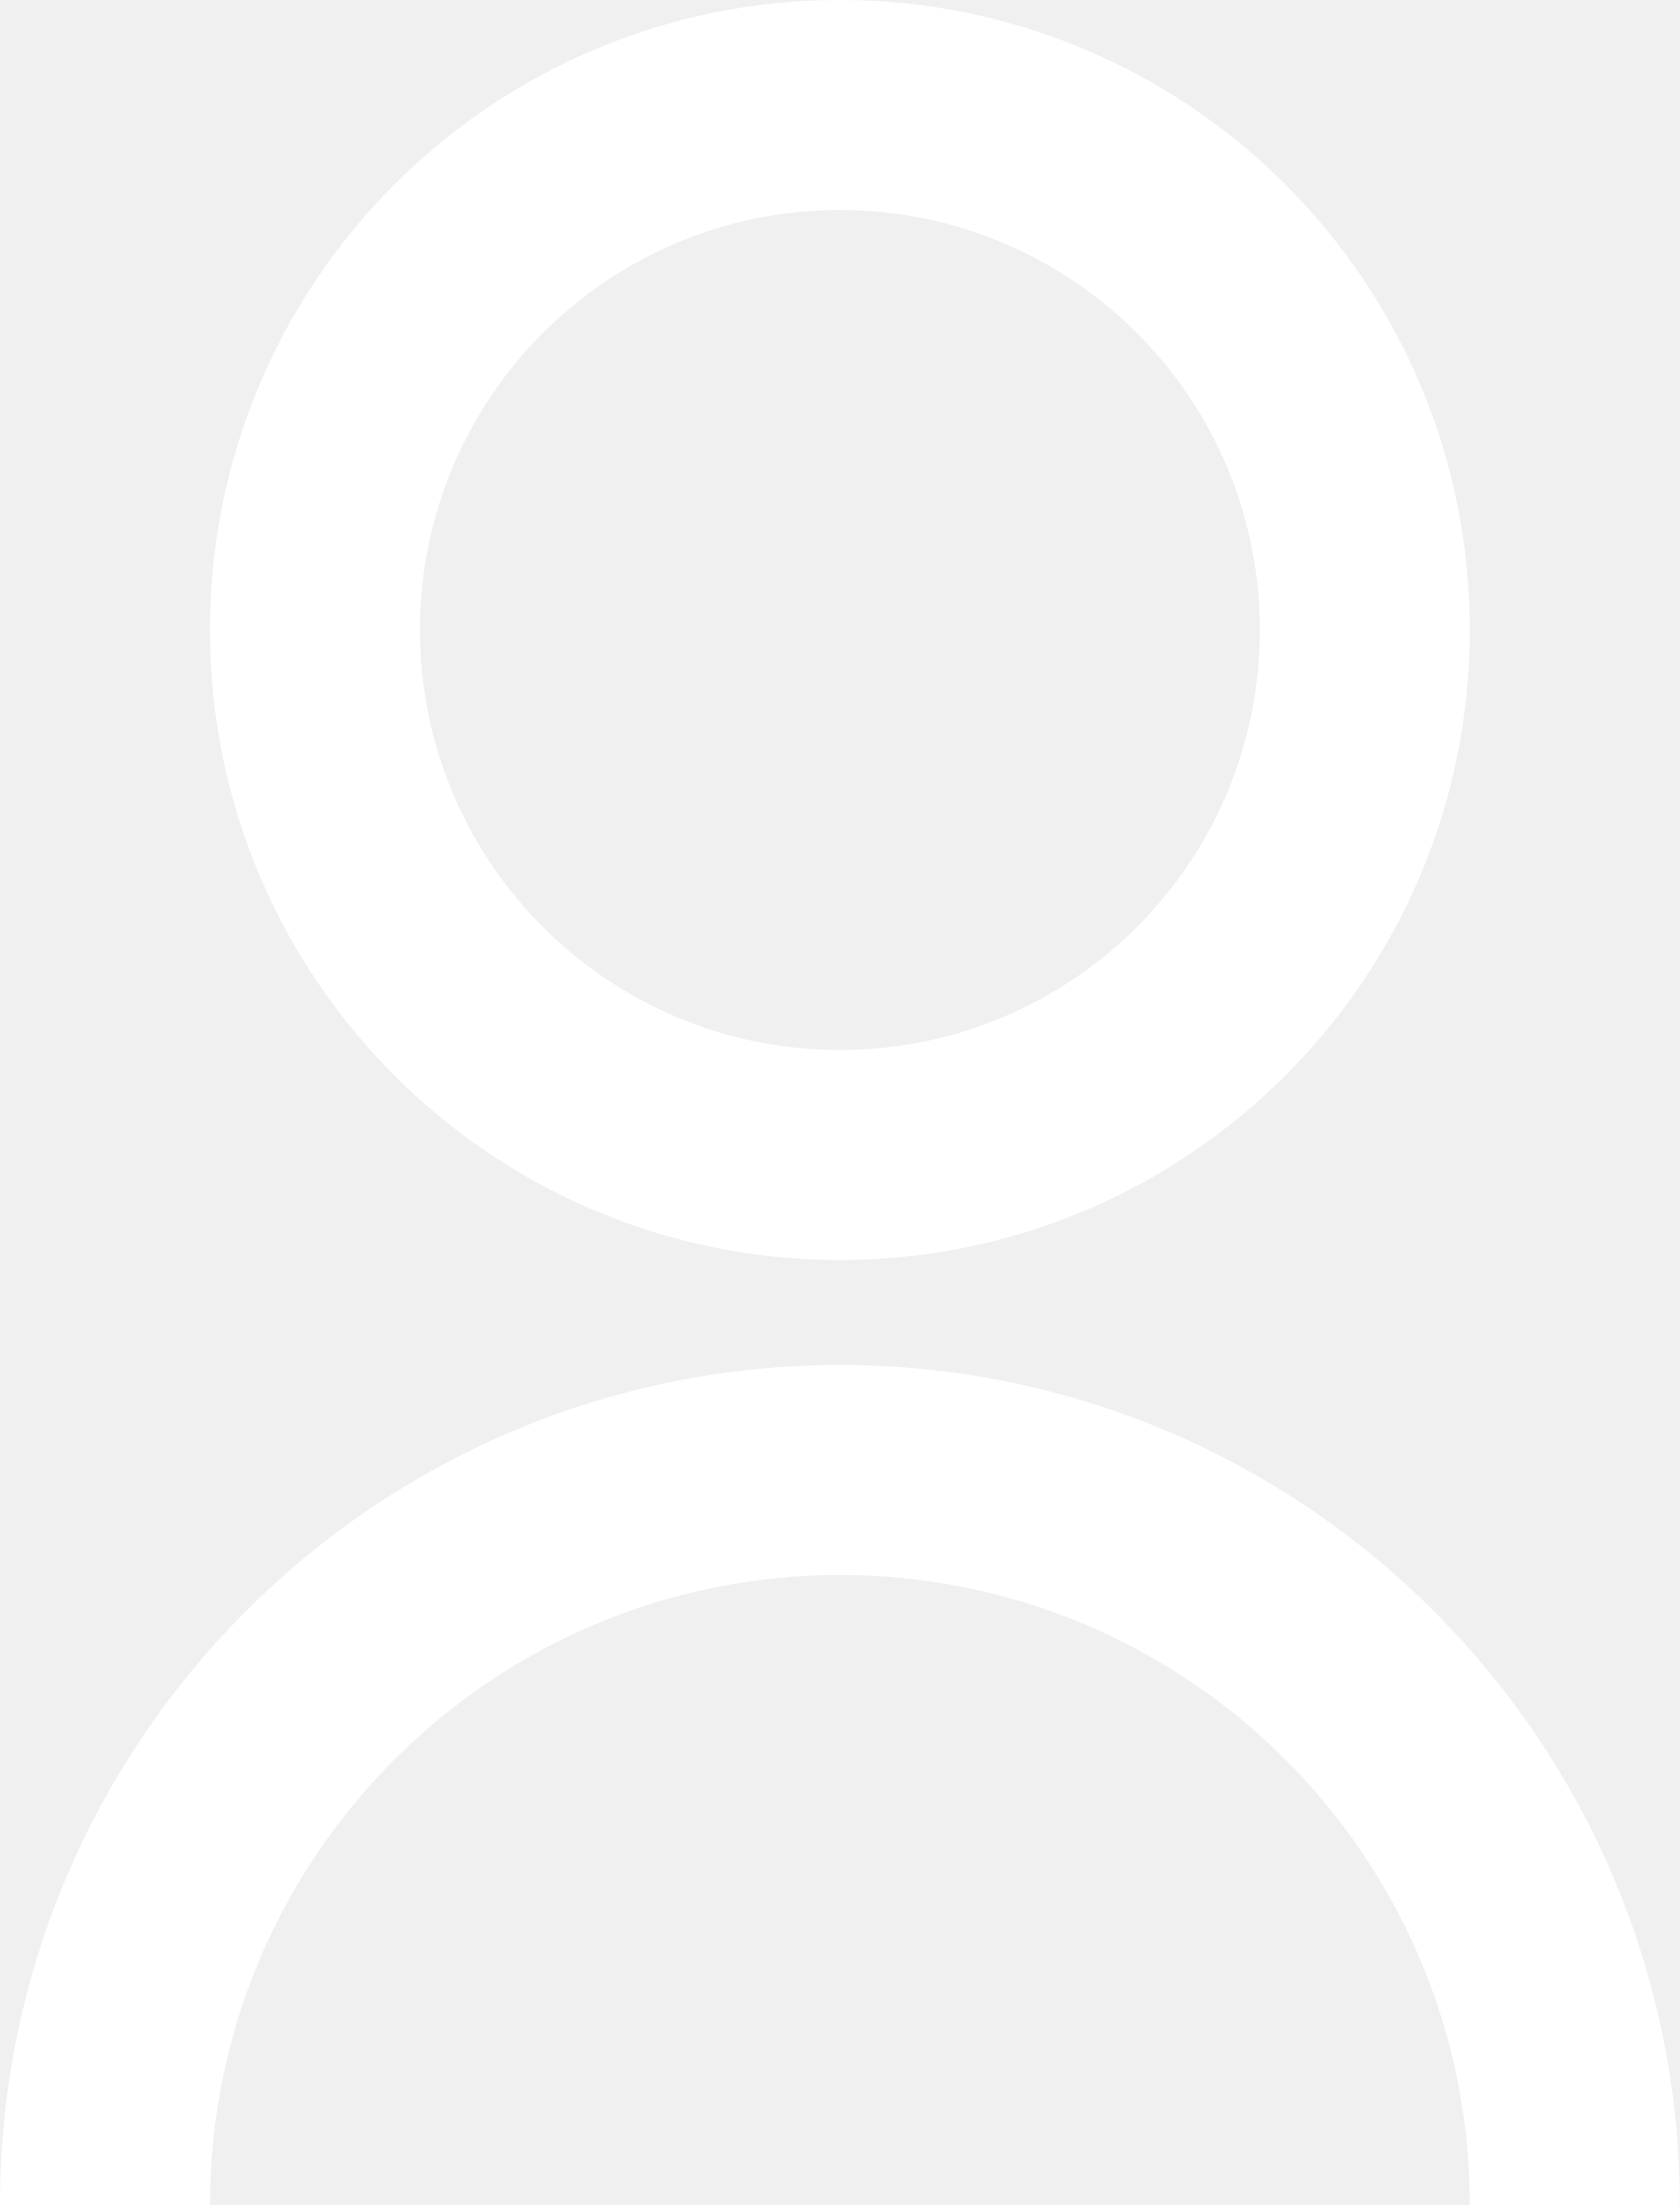
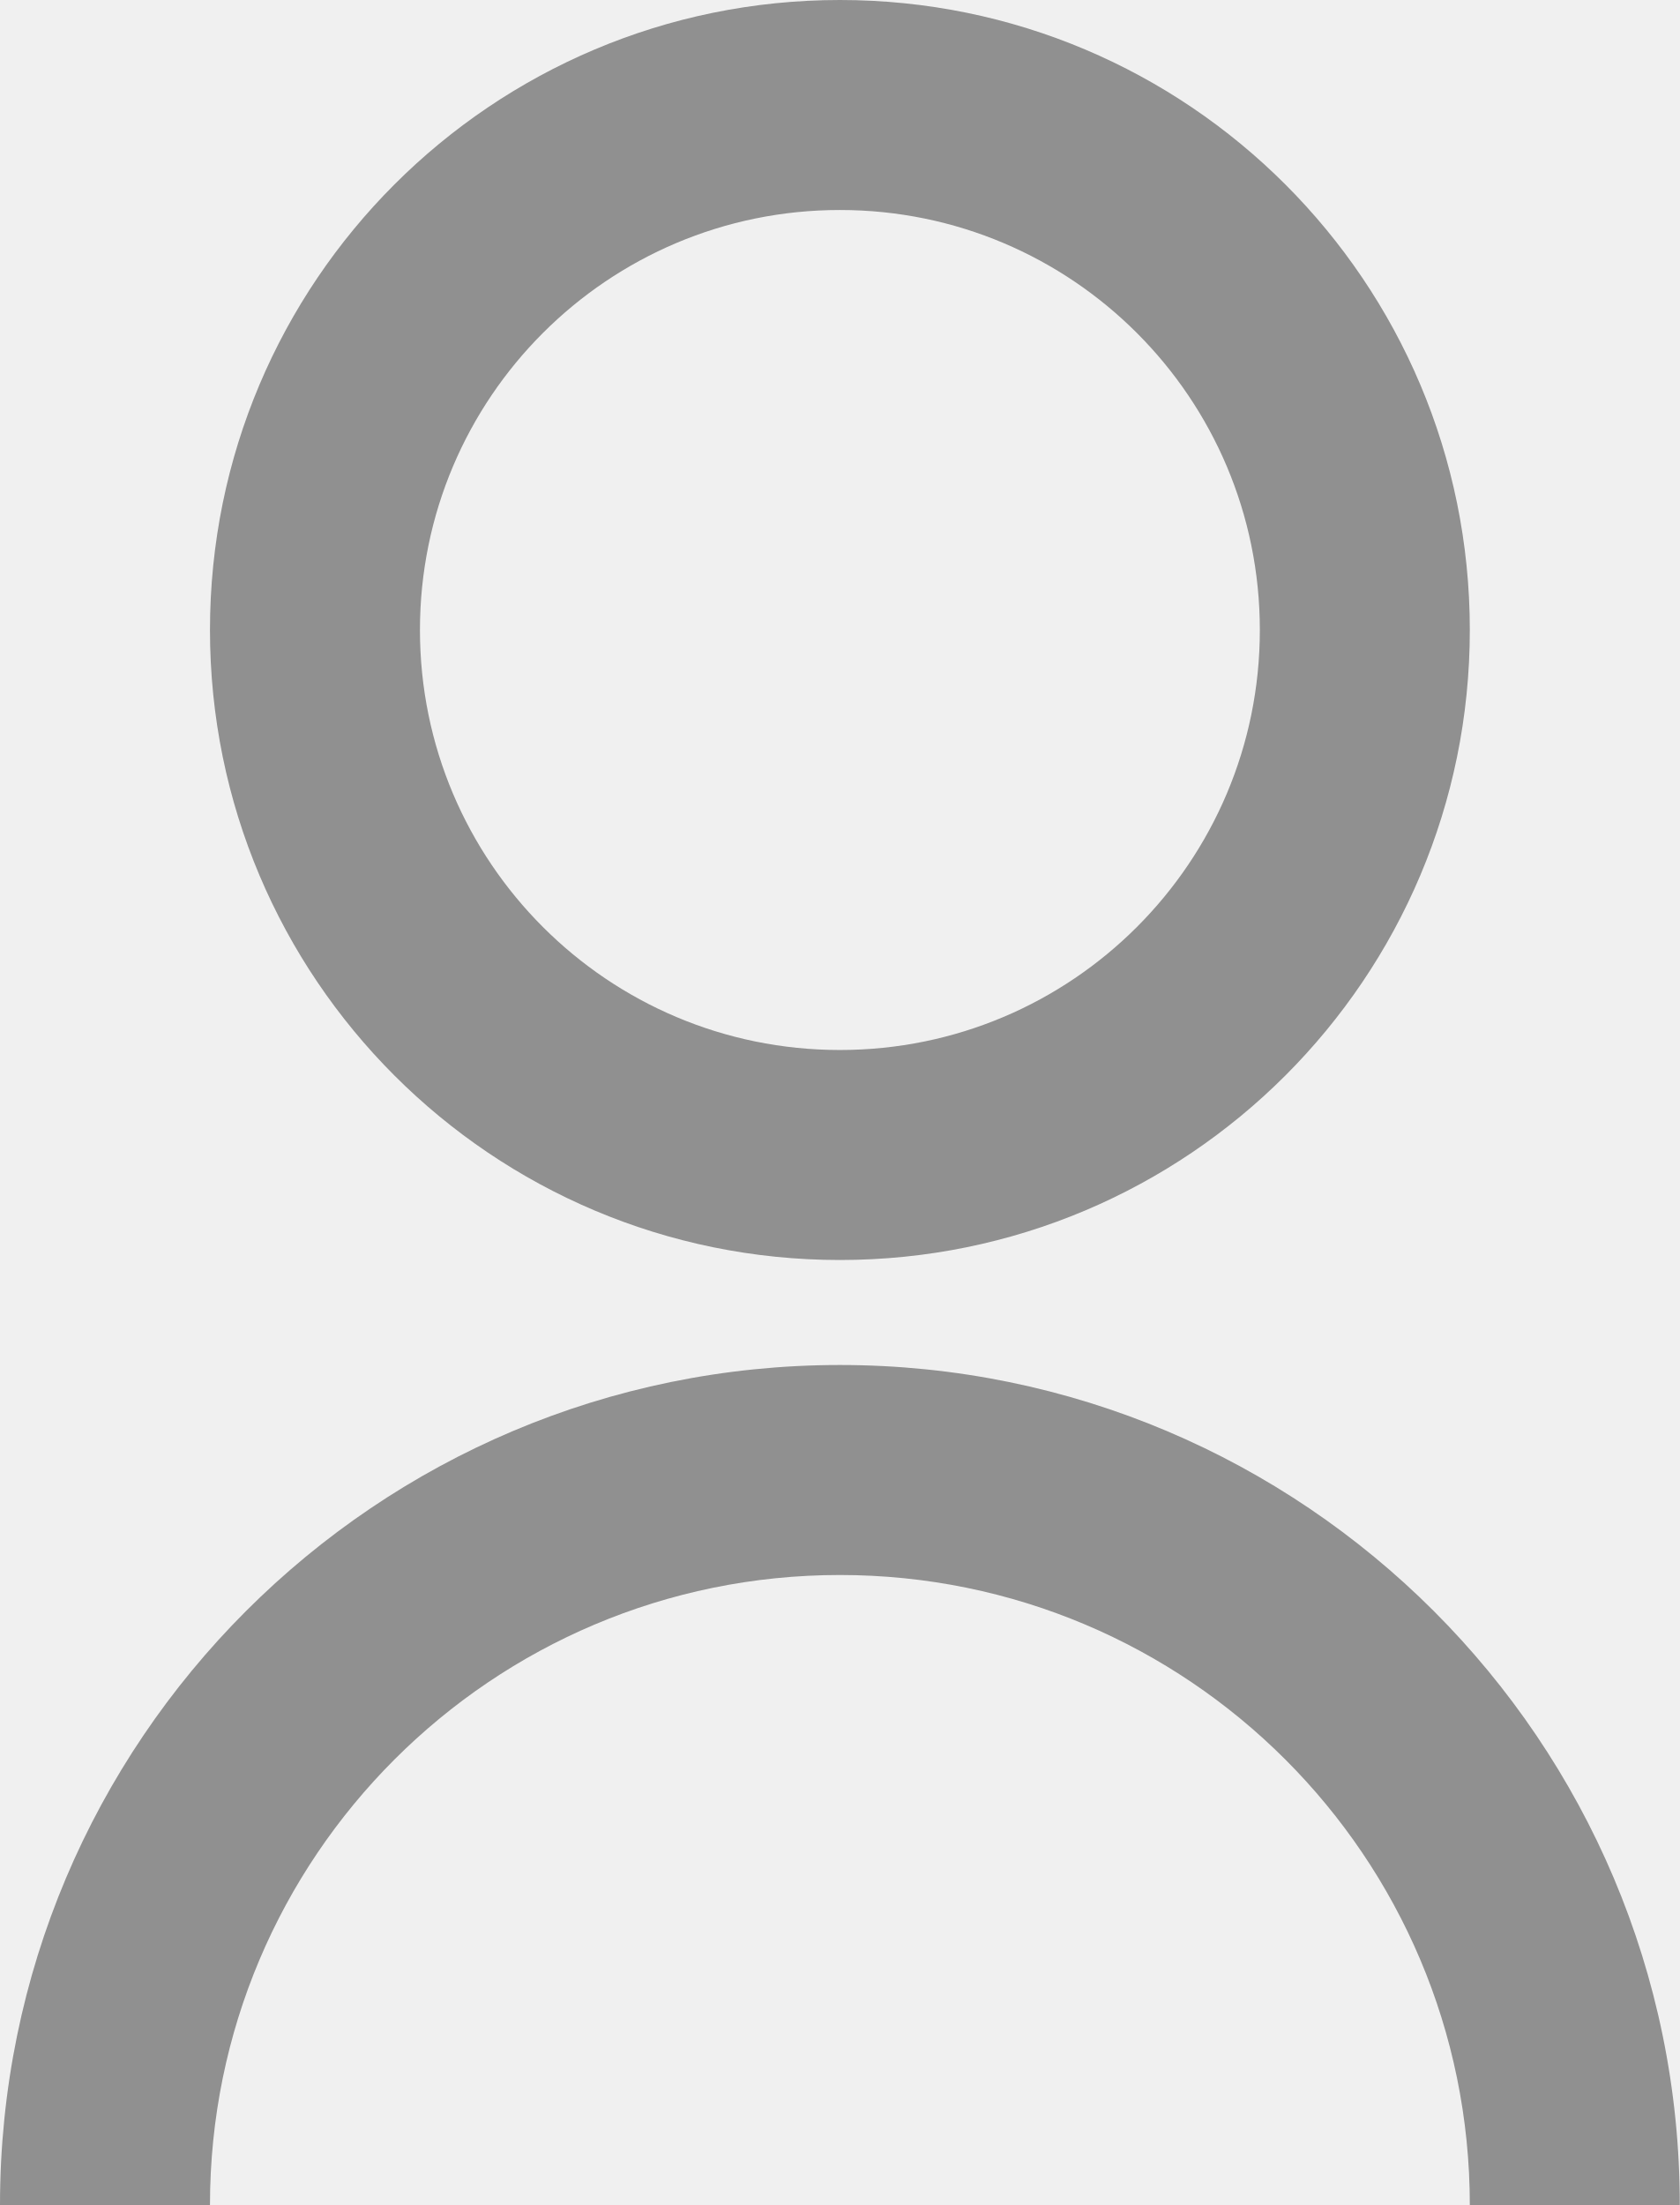
<svg xmlns="http://www.w3.org/2000/svg" width="16" height="21" viewBox="0 0 16 21" fill="none">
-   <path d="M0 21C0 16.582 3.582 13 8 13C12.418 13 16 16.582 16 21H14C14 17.686 11.314 15 8 15C4.686 15 2 17.686 2 21H0ZM8 12C4.685 12 2 9.315 2 6C2 2.685 4.685 0 8 0C11.315 0 14 2.685 14 6C14 9.315 11.315 12 8 12ZM8 10C10.21 10 12 8.21 12 6C12 3.79 10.21 2 8 2C5.79 2 4 3.79 4 6C4 8.21 5.79 10 8 10Z" fill="white" />
+   <path d="M0 21C0 16.582 3.582 13 8 13C12.418 13 16 16.582 16 21H14C14 17.686 11.314 15 8 15C4.686 15 2 17.686 2 21H0ZM8 12C4.685 12 2 9.315 2 6C2 2.685 4.685 0 8 0C11.315 0 14 2.685 14 6C14 9.315 11.315 12 8 12ZM8 10C10.21 10 12 8.21 12 6C12 3.79 10.21 2 8 2C5.79 2 4 3.79 4 6C4 8.21 5.79 10 8 10Z" fill="black" fill-opacity="0.4" />
</svg>
